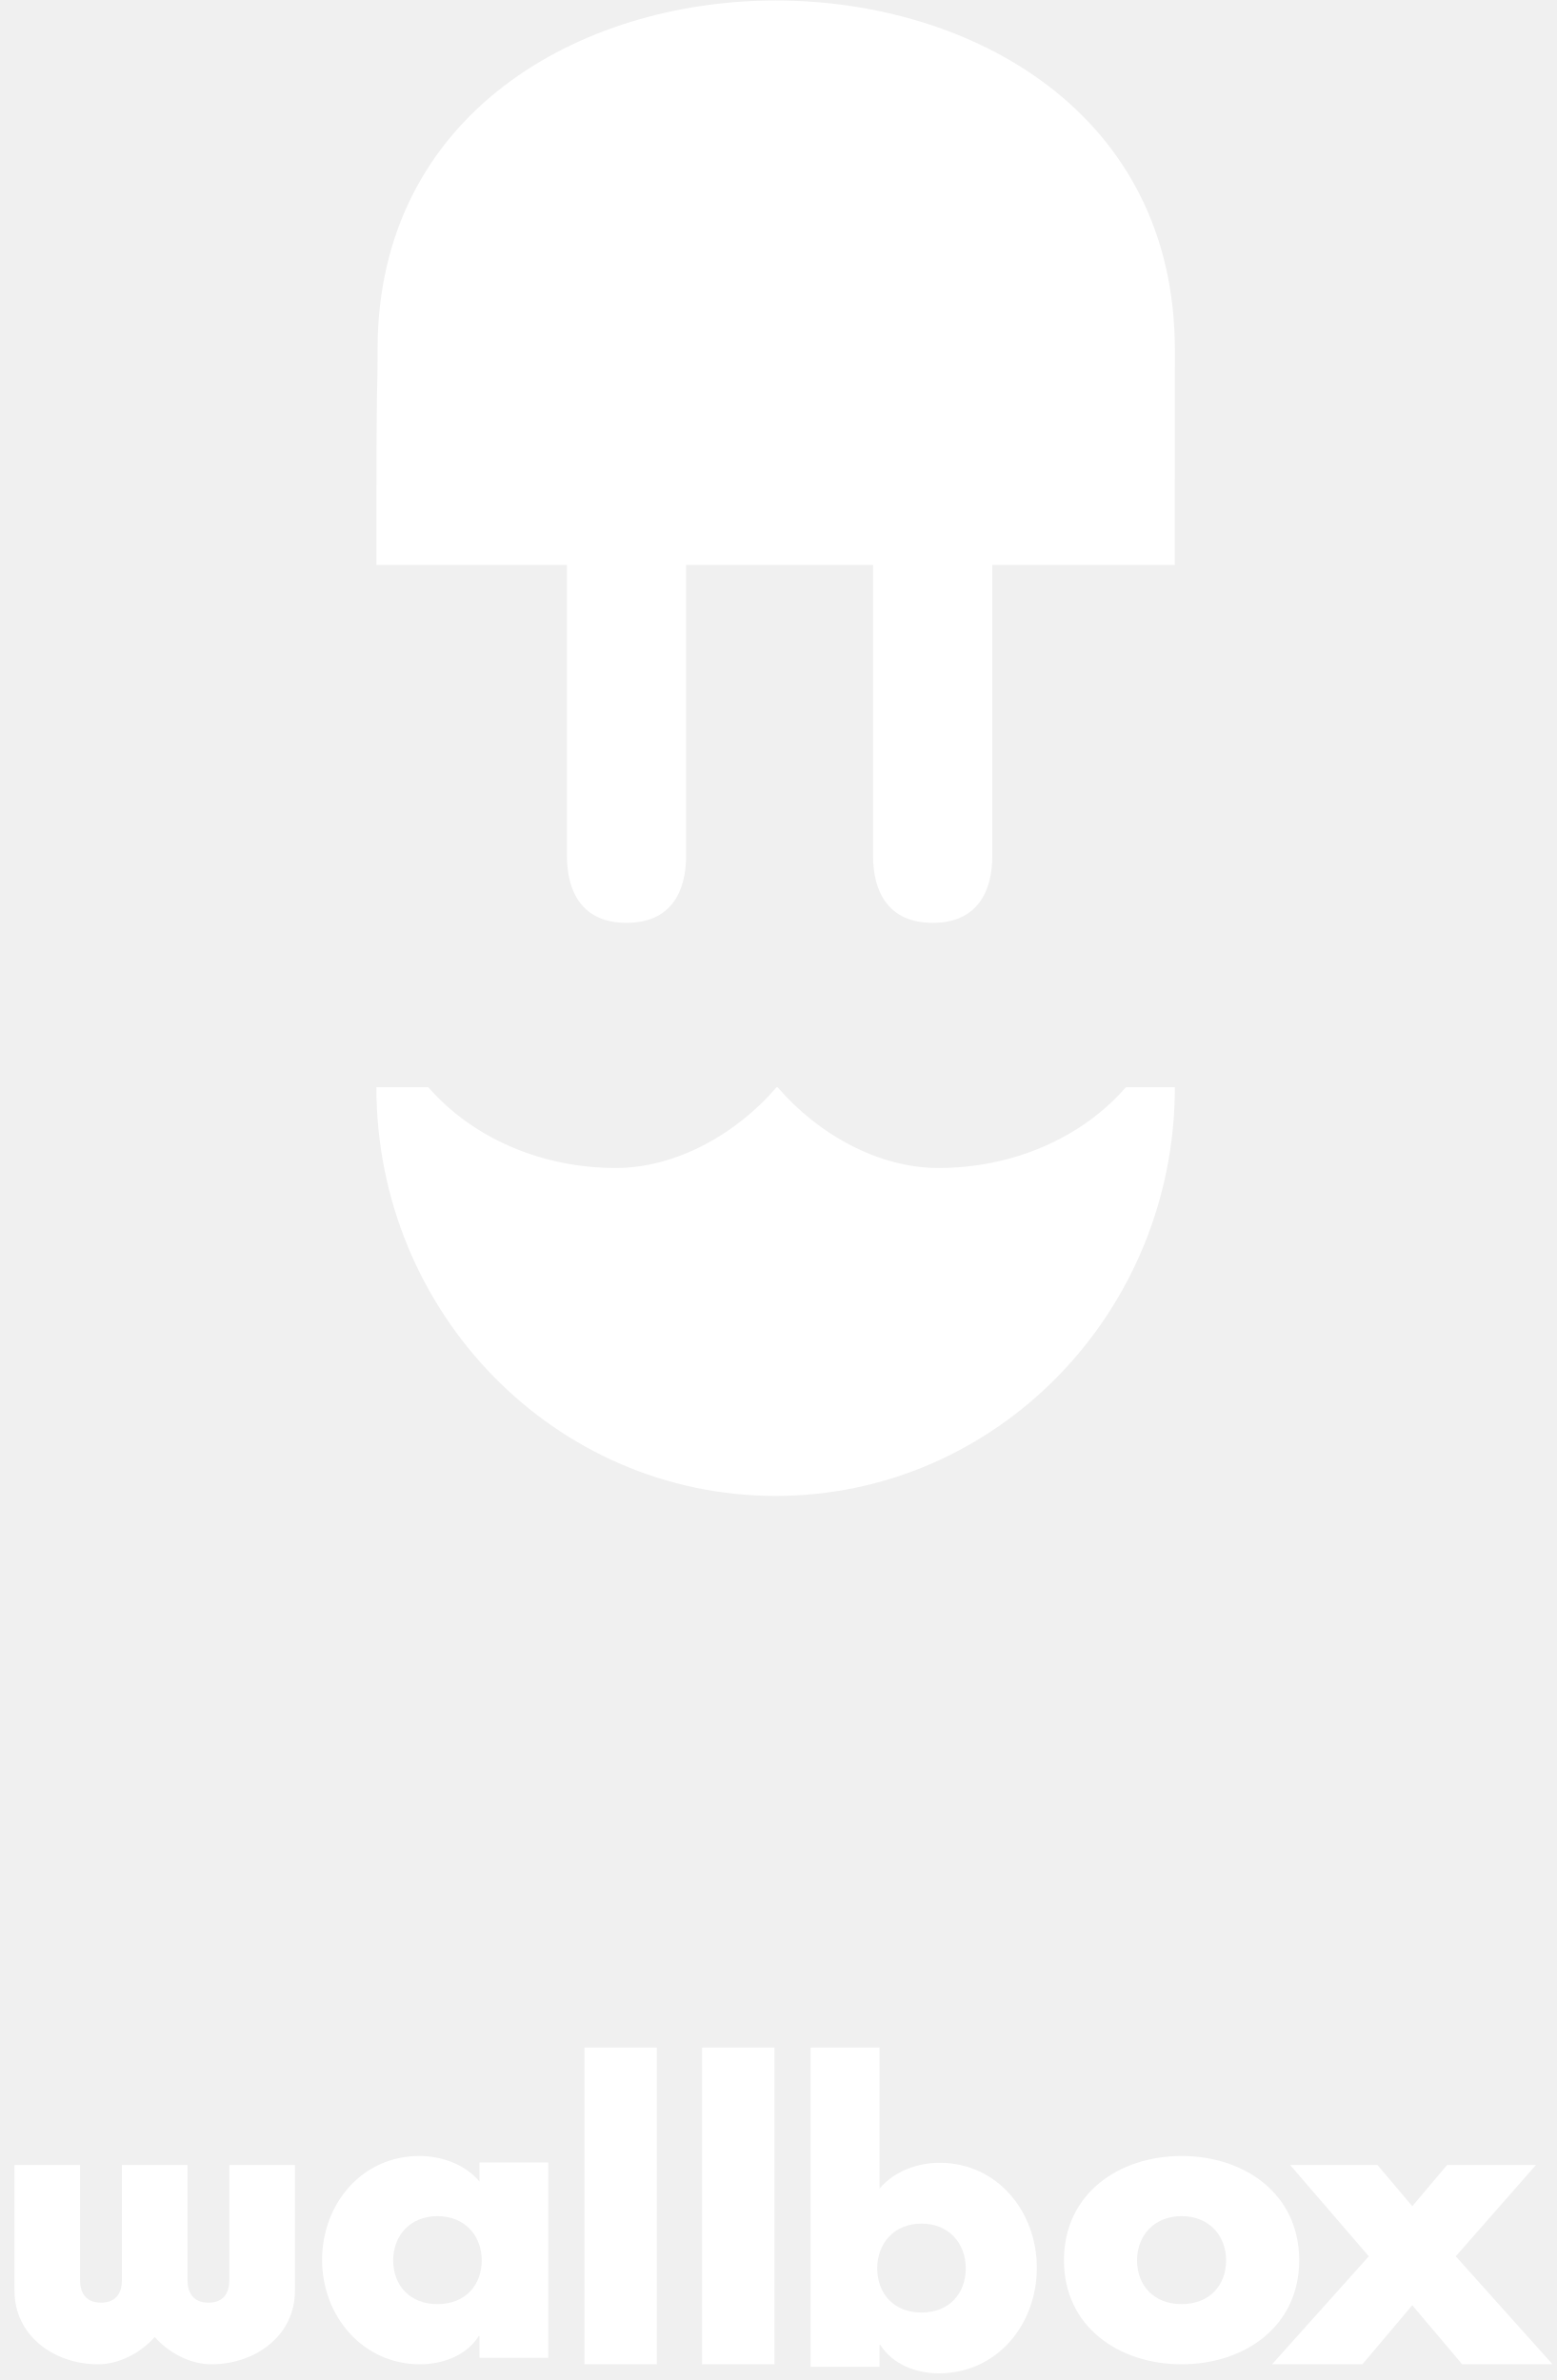
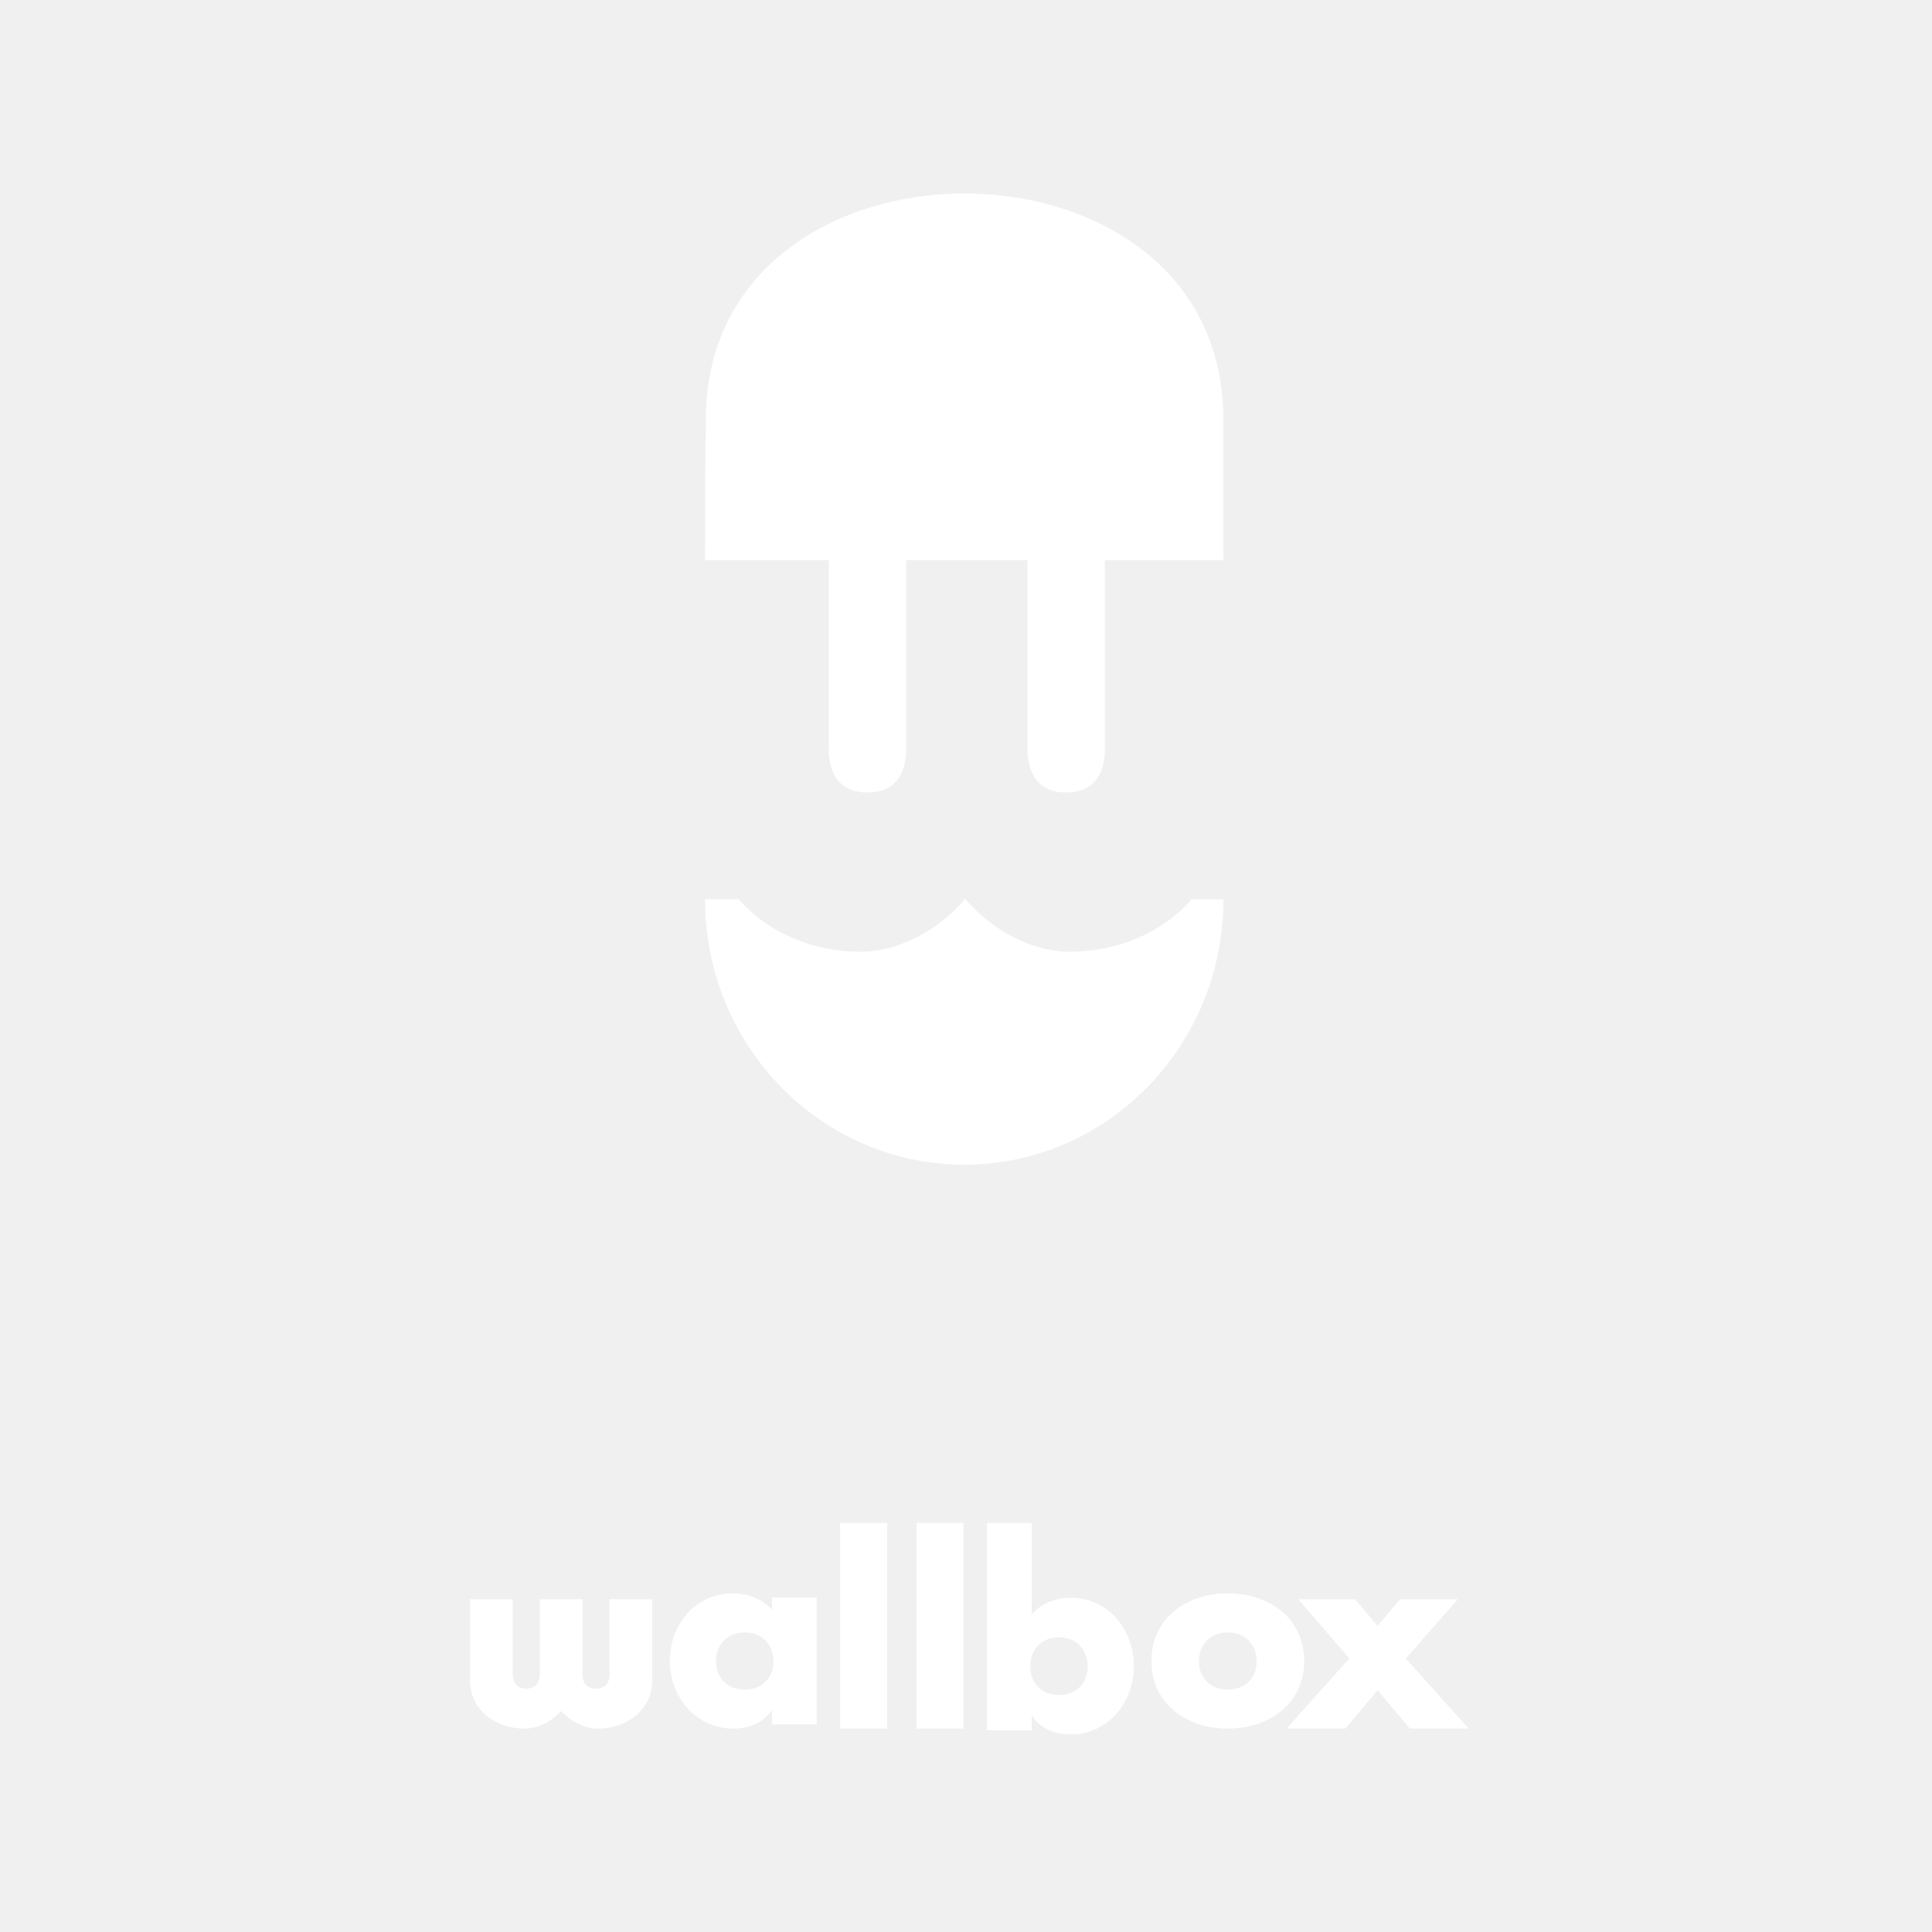
- <svg xmlns="http://www.w3.org/2000/svg" xmlns:xlink="http://www.w3.org/1999/xlink" width="102px" height="156px" viewBox="0 0 102 156" version="1.1">
-   <defs>
-     <polygon id="path-1" points="0 21.371 100.781 21.371 100.781 0 0 0" />
-   </defs>
-   <g id="Page-2" stroke="none" stroke-width="1" fill="none" fill-rule="evenodd">
-     <g id="Logo">
-       <path d="M76.984,22.932 C76.984,7.37 63.641,0.031 50.821,0.031 C37.994,0.031 24.74,7.461 24.74,22.908 C24.74,26.922 24.663,22.316 24.663,37.027 L37.149,37.027 L37.149,56.1 C37.149,58.45 38.145,60.489 41.053,60.489 C43.962,60.489 44.957,58.45 44.957,56.1 L44.957,37.027 L57.208,37.027 L57.208,56.1 C57.208,58.45 58.207,60.489 61.118,60.489 C64.024,60.489 65.022,58.45 65.022,56.1 L65.022,37.027 L76.977,37.027 C76.977,23.375 76.984,28.817 76.984,22.932" id="Fill-6" fill="#FFFFFF" />
-       <path d="M61.488,76.558 C57.599,76.558 53.636,74.382 50.956,71.267 L50.884,71.267 C48.206,74.382 44.243,76.558 40.352,76.558 C35.545,76.558 31.002,74.637 28.069,71.267 L24.663,71.267 C24.663,86.059 36.374,98.052 50.825,98.052 C65.274,98.052 76.984,86.059 76.984,71.267 L73.772,71.267 C70.839,74.637 66.297,76.558 61.488,76.558" id="Fill-8" fill="#FFFFFF" />
-       <g id="Group-11" transform="translate(0.949295, 134.193)">
-         <path d="M0,7.717 L4.298,7.717 L4.298,15.271 C4.298,16.056 4.647,16.738 5.668,16.738 C6.69,16.738 7.039,16.056 7.039,15.271 L7.039,7.717 L11.339,7.717 L11.339,15.271 C11.339,16.056 11.687,16.738 12.709,16.738 C13.729,16.738 14.078,16.056 14.078,15.271 L14.078,7.717 L18.378,7.717 L18.378,15.952 C18.378,18.915 15.771,20.777 12.896,20.777 C11.526,20.777 10.13,20.043 9.188,18.992 C8.248,20.043 6.851,20.777 5.48,20.777 C2.607,20.777 0,18.915 0,15.952 L0,7.717 Z" id="Fill-1" fill="#FFFFFF" />
-         <path d="M24.815,13.963 C24.815,15.584 25.882,16.833 27.716,16.833 C29.551,16.833 30.616,15.584 30.616,13.963 C30.616,12.39 29.551,11.068 27.716,11.068 C25.882,11.068 24.815,12.39 24.815,13.963 Z M34.977,20.353 L30.468,20.353 L30.468,18.93 L30.418,18.93 C29.624,20.201 28.063,20.777 26.575,20.777 C22.808,20.777 20.156,17.607 20.156,13.938 C20.156,10.269 22.759,7.124 26.527,7.124 C27.988,7.124 29.525,7.672 30.468,8.795 L30.468,7.548 L34.977,7.548 L34.977,20.353 Z" id="Fill-3" fill="#FFFFFF" />
-         <mask id="mask-2" fill="white">
-           <use xlink:href="#path-1" />
-         </mask>
-         <g id="Clip-6" />
-         <polygon id="Fill-5" fill="#FFFFFF" mask="url(#mask-2)" points="37.348 20.777 42.091 20.777 42.091 0 37.348 0" />
-         <polygon id="Fill-7" fill="#FFFFFF" mask="url(#mask-2)" points="45.055 20.777 49.798 20.777 49.798 0 45.055 0" />
-         <path d="M56.532,14.482 C56.532,16.122 57.598,17.384 59.433,17.384 C61.267,17.384 62.333,16.122 62.333,14.482 C62.333,12.893 61.267,11.556 59.433,11.556 C57.598,11.556 56.532,12.893 56.532,14.482 Z M52.169,0 L56.682,0 L56.682,9.259 C57.647,8.124 59.16,7.569 60.622,7.569 C64.387,7.569 66.99,10.749 66.99,14.457 C66.99,18.191 64.364,21.371 60.57,21.371 C59.086,21.371 57.549,20.789 56.731,19.503 L56.682,19.503 L56.682,20.942 L52.169,20.942 L52.169,0 Z" id="Fill-8" fill="#FFFFFF" mask="url(#mask-2)" />
-         <path d="M73.557,13.963 C73.557,15.584 74.631,16.833 76.476,16.833 C78.32,16.833 79.393,15.584 79.393,13.963 C79.393,12.39 78.32,11.068 76.476,11.068 C74.631,11.068 73.557,12.39 73.557,13.963 M84.182,13.963 C84.182,18.306 80.591,20.777 76.476,20.777 C72.385,20.777 68.768,18.331 68.768,13.963 C68.768,9.595 72.36,7.124 76.476,7.124 C80.591,7.124 84.182,9.595 84.182,13.963" id="Fill-9" fill="#FFFFFF" mask="url(#mask-2)" />
-         <polygon id="Fill-10" fill="#FFFFFF" mask="url(#mask-2)" points="83.591 7.717 89.314 7.717 91.592 10.416 93.87 7.717 99.691 7.717 94.441 13.699 100.781 20.777 94.86 20.777 91.592 16.907 88.323 20.777 82.403 20.777 88.744 13.699" />
+ <svg xmlns="http://www.w3.org/2000/svg" xmlns:xlink="http://www.w3.org/1999/xlink" width="960px" height="960px" viewBox="0 0 960 960" version="1.1">
+   <g transform="translate(228.92 96.00) scale(4.9231)">
+     <defs>
+       <polygon id="path-1" points="0 21.371 100.781 21.371 100.781 0 0 0" />
+     </defs>
+     <g id="Page-2" stroke="none" stroke-width="1" fill="none" fill-rule="evenodd">
+       <g id="Logo">
+         <path d="M76.984,22.932 C76.984,7.37 63.641,0.031 50.821,0.031 C37.994,0.031 24.74,7.461 24.74,22.908 C24.74,26.922 24.663,22.316 24.663,37.027 L37.149,37.027 L37.149,56.1 C37.149,58.45 38.145,60.489 41.053,60.489 C43.962,60.489 44.957,58.45 44.957,56.1 L44.957,37.027 L57.208,37.027 L57.208,56.1 C57.208,58.45 58.207,60.489 61.118,60.489 C64.024,60.489 65.022,58.45 65.022,56.1 L65.022,37.027 L76.977,37.027 C76.977,23.375 76.984,28.817 76.984,22.932" id="Fill-6" fill="#FFFFFF" />
+         <path d="M61.488,76.558 C57.599,76.558 53.636,74.382 50.956,71.267 L50.884,71.267 C48.206,74.382 44.243,76.558 40.352,76.558 C35.545,76.558 31.002,74.637 28.069,71.267 L24.663,71.267 C24.663,86.059 36.374,98.052 50.825,98.052 C65.274,98.052 76.984,86.059 76.984,71.267 L73.772,71.267 C70.839,74.637 66.297,76.558 61.488,76.558" id="Fill-8" fill="#FFFFFF" />
+         <g id="Group-11" transform="translate(0.949295, 134.193)">
+           <path d="M0,7.717 L4.298,7.717 L4.298,15.271 C4.298,16.056 4.647,16.738 5.668,16.738 C6.69,16.738 7.039,16.056 7.039,15.271 L7.039,7.717 L11.339,7.717 L11.339,15.271 C11.339,16.056 11.687,16.738 12.709,16.738 C13.729,16.738 14.078,16.056 14.078,15.271 L14.078,7.717 L18.378,7.717 L18.378,15.952 C18.378,18.915 15.771,20.777 12.896,20.777 C11.526,20.777 10.13,20.043 9.188,18.992 C8.248,20.043 6.851,20.777 5.48,20.777 C2.607,20.777 0,18.915 0,15.952 L0,7.717 Z" id="Fill-1" fill="#FFFFFF" />
+           <path d="M24.815,13.963 C24.815,15.584 25.882,16.833 27.716,16.833 C29.551,16.833 30.616,15.584 30.616,13.963 C30.616,12.39 29.551,11.068 27.716,11.068 C25.882,11.068 24.815,12.39 24.815,13.963 Z M34.977,20.353 L30.468,20.353 L30.468,18.93 L30.418,18.93 C29.624,20.201 28.063,20.777 26.575,20.777 C22.808,20.777 20.156,17.607 20.156,13.938 C20.156,10.269 22.759,7.124 26.527,7.124 C27.988,7.124 29.525,7.672 30.468,8.795 L30.468,7.548 L34.977,7.548 L34.977,20.353 Z" id="Fill-3" fill="#FFFFFF" />
+           <mask id="mask-2" fill="white">
+             <use xlink:href="#path-1" />
+           </mask>
+           <g id="Clip-6" />
+           <polygon id="Fill-5" fill="#FFFFFF" mask="url(#mask-2)" points="37.348 20.777 42.091 20.777 42.091 0 37.348 0" />
+           <polygon id="Fill-7" fill="#FFFFFF" mask="url(#mask-2)" points="45.055 20.777 49.798 20.777 49.798 0 45.055 0" />
+           <path d="M56.532,14.482 C56.532,16.122 57.598,17.384 59.433,17.384 C61.267,17.384 62.333,16.122 62.333,14.482 C62.333,12.893 61.267,11.556 59.433,11.556 C57.598,11.556 56.532,12.893 56.532,14.482 Z M52.169,0 L56.682,0 L56.682,9.259 C57.647,8.124 59.16,7.569 60.622,7.569 C64.387,7.569 66.99,10.749 66.99,14.457 C66.99,18.191 64.364,21.371 60.57,21.371 C59.086,21.371 57.549,20.789 56.731,19.503 L56.682,19.503 L56.682,20.942 L52.169,20.942 L52.169,0 Z" id="Fill-8" fill="#FFFFFF" mask="url(#mask-2)" />
+           <path d="M73.557,13.963 C73.557,15.584 74.631,16.833 76.476,16.833 C78.32,16.833 79.393,15.584 79.393,13.963 C79.393,12.39 78.32,11.068 76.476,11.068 C74.631,11.068 73.557,12.39 73.557,13.963 M84.182,13.963 C84.182,18.306 80.591,20.777 76.476,20.777 C72.385,20.777 68.768,18.331 68.768,13.963 C68.768,9.595 72.36,7.124 76.476,7.124 C80.591,7.124 84.182,9.595 84.182,13.963" id="Fill-9" fill="#FFFFFF" mask="url(#mask-2)" />
+           <polygon id="Fill-10" fill="#FFFFFF" mask="url(#mask-2)" points="83.591 7.717 89.314 7.717 91.592 10.416 93.87 7.717 99.691 7.717 94.441 13.699 100.781 20.777 94.86 20.777 91.592 16.907 88.323 20.777 82.403 20.777 88.744 13.699" />
+         </g>
      </g>
    </g>
  </g>
</svg>
